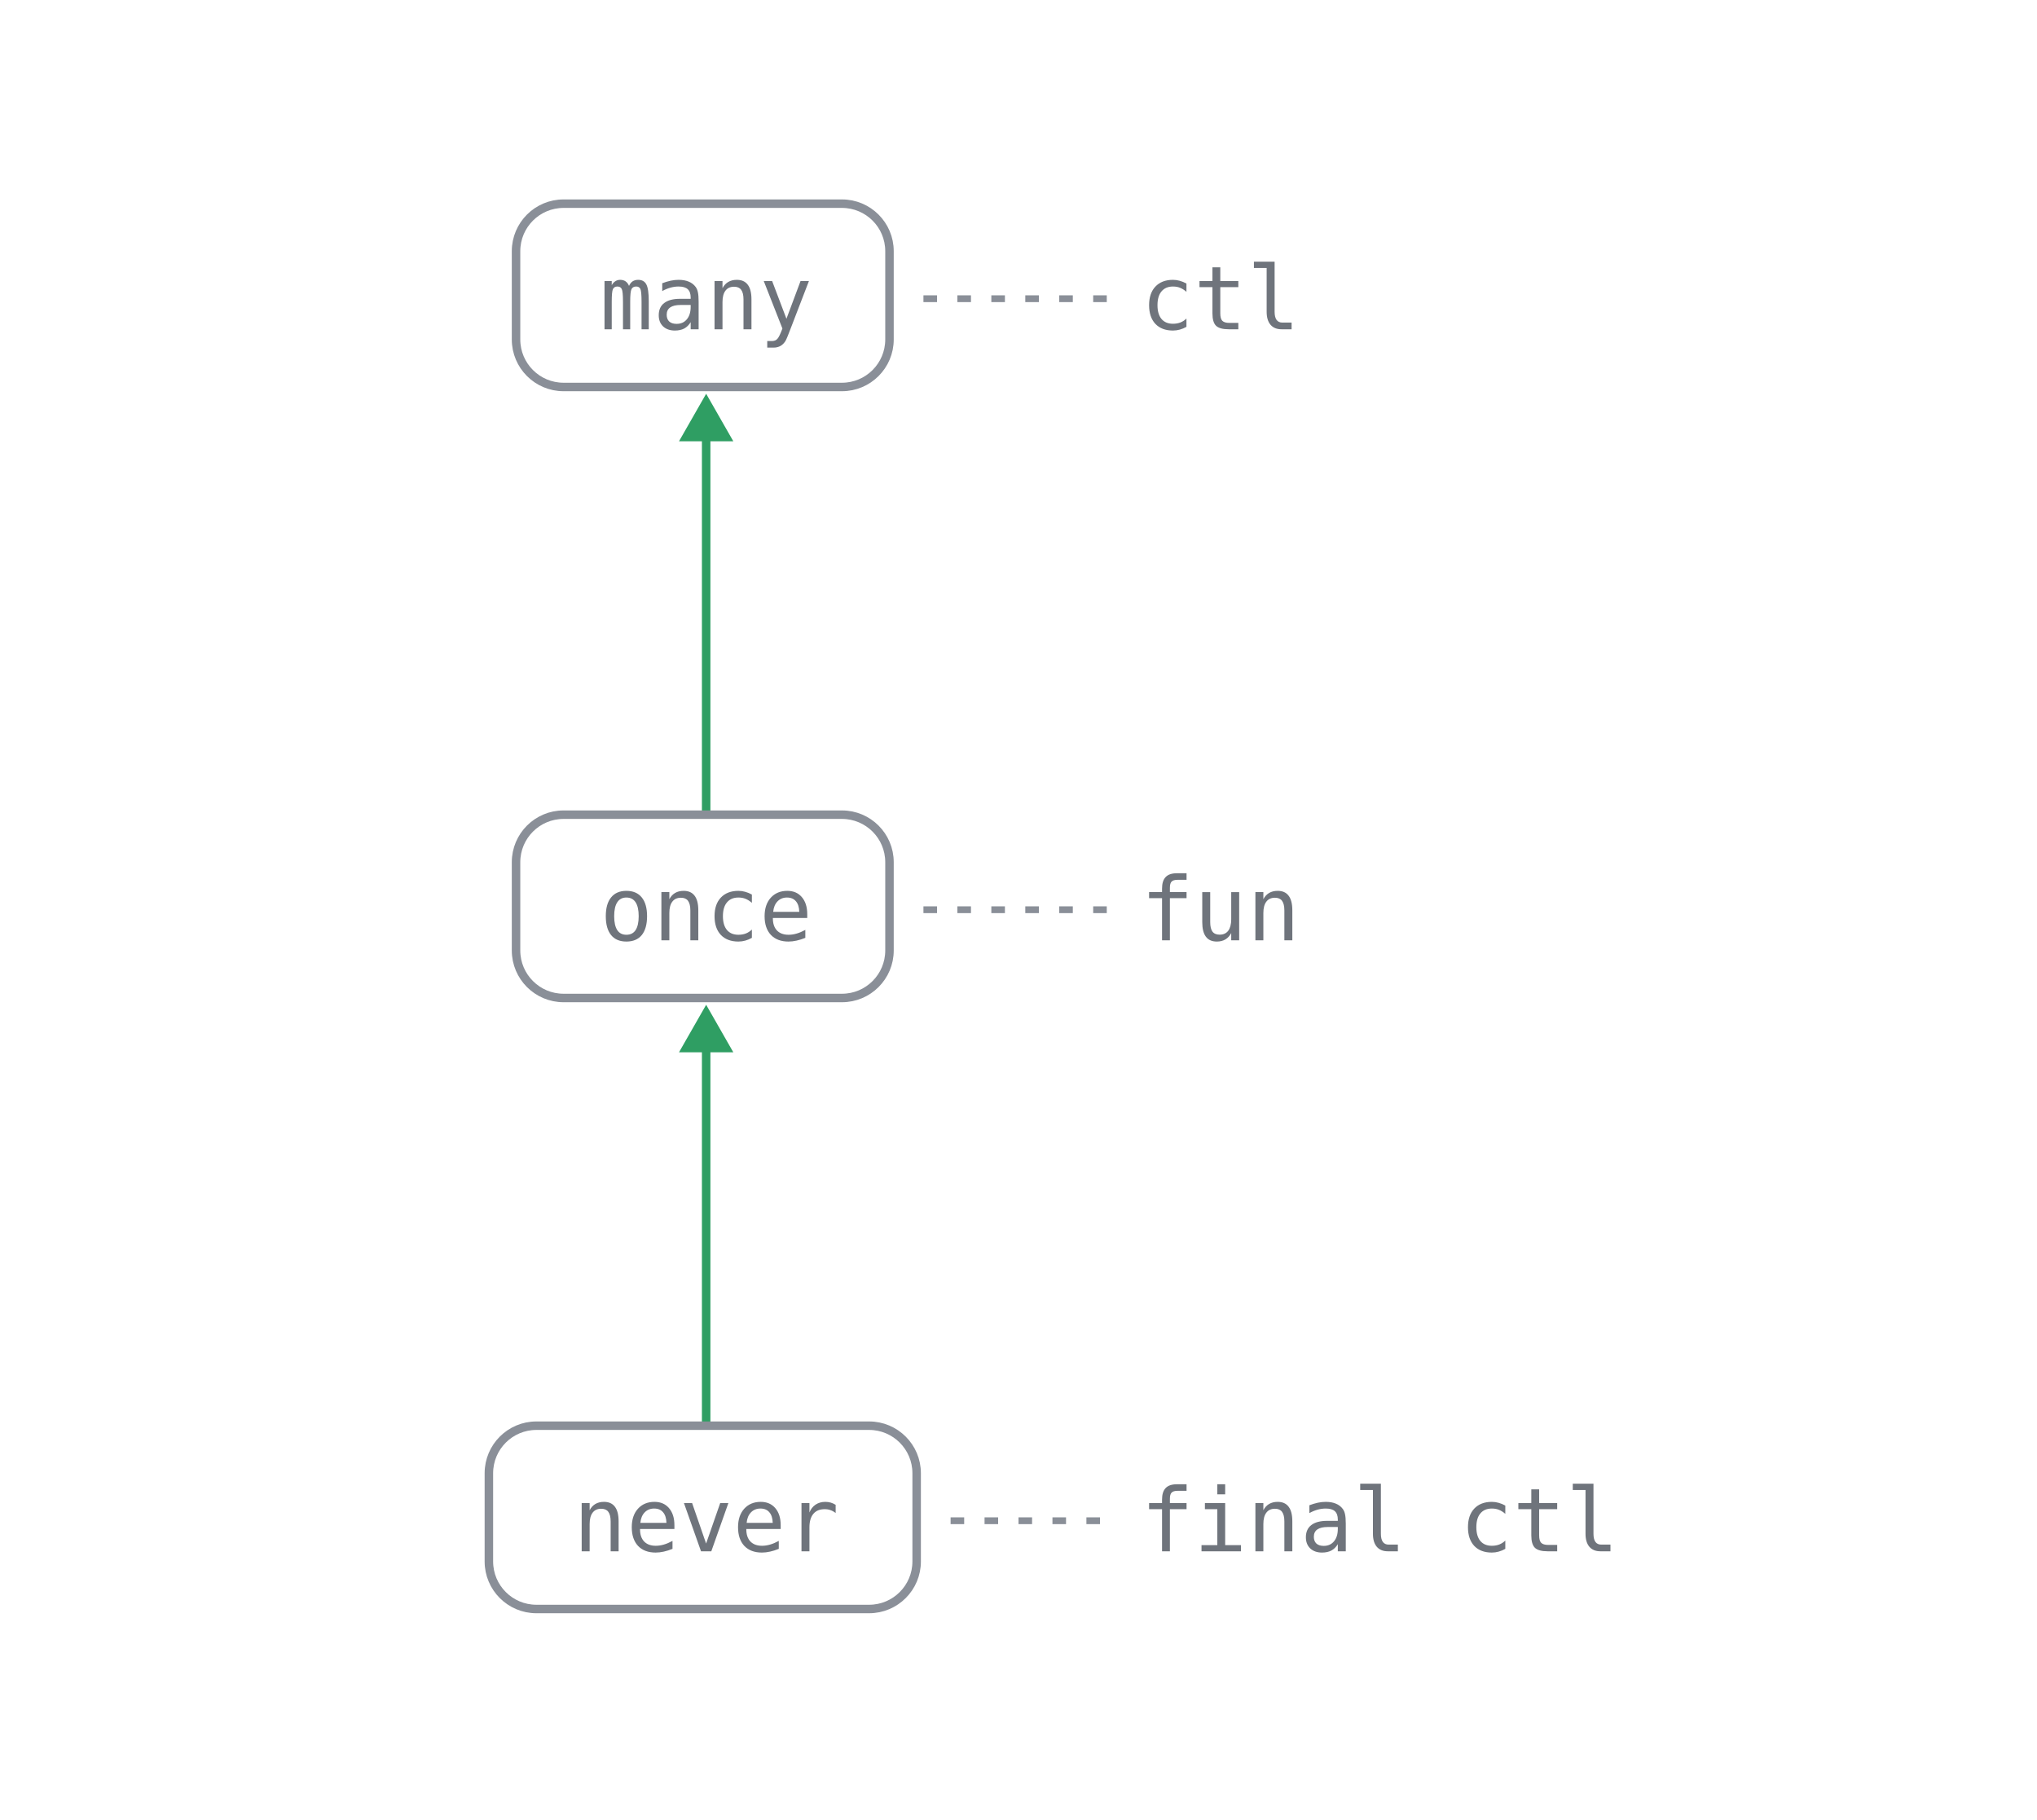
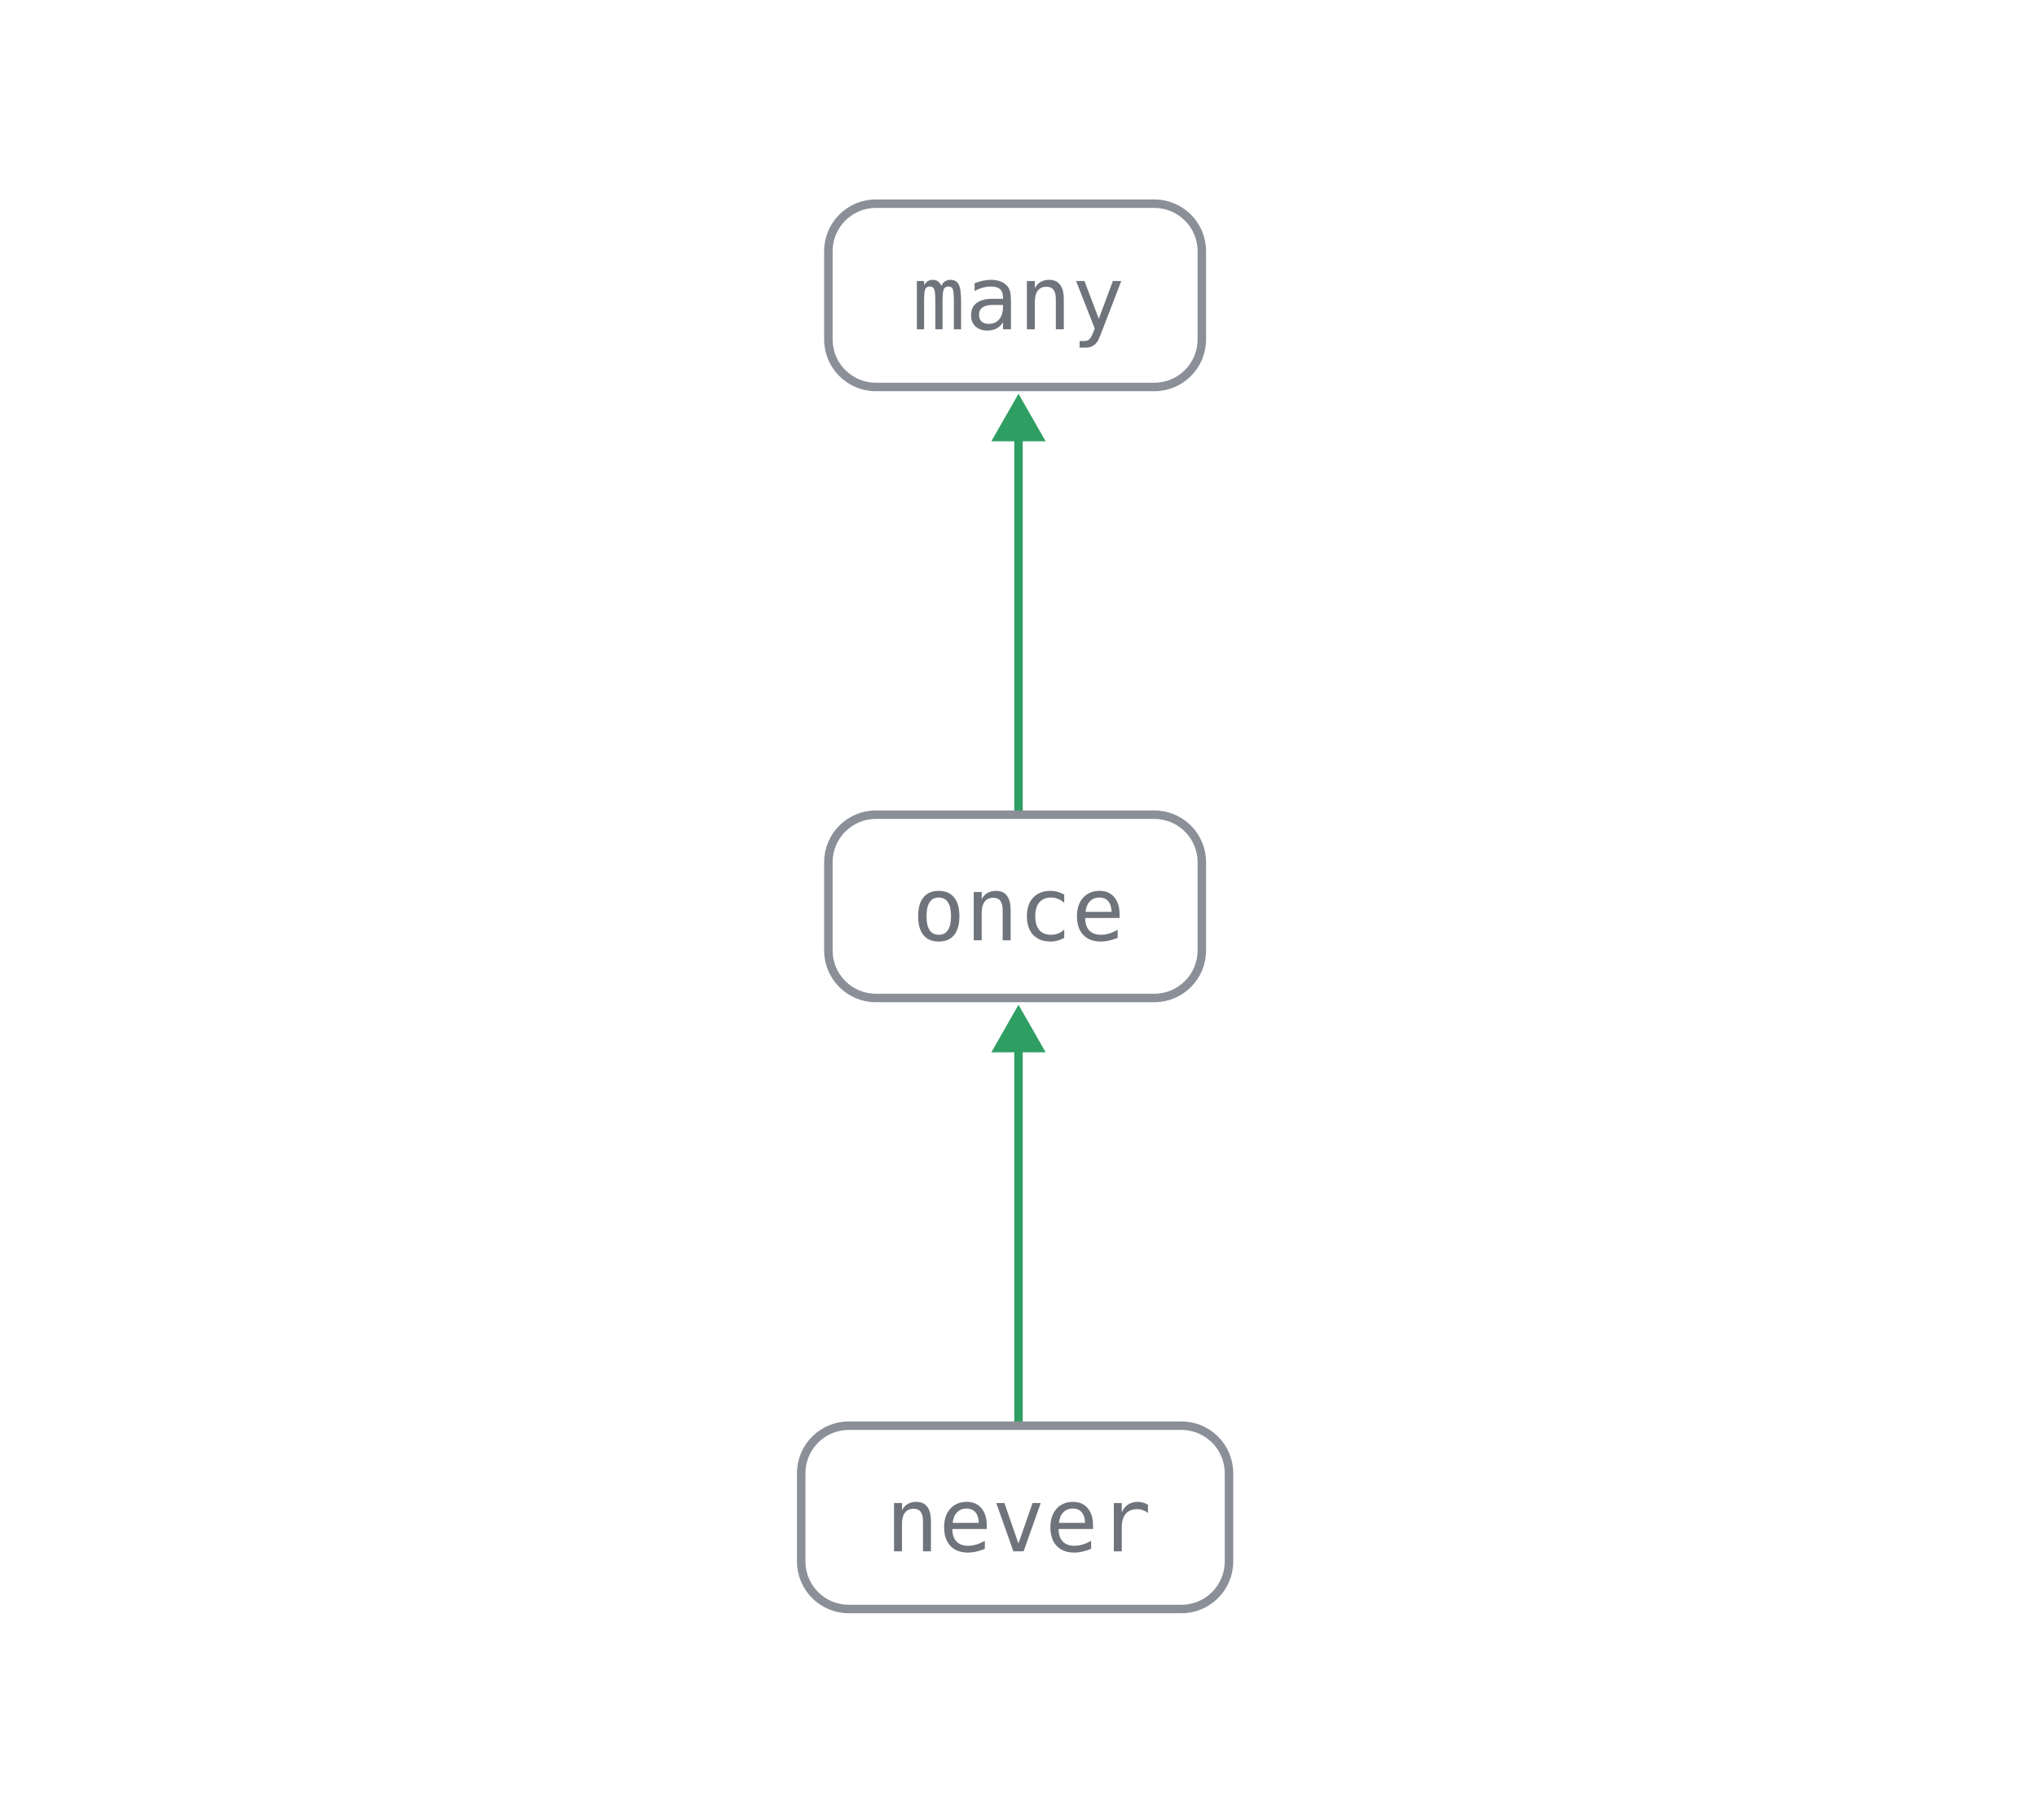
- <svg xmlns="http://www.w3.org/2000/svg" viewBox="0 0 300 268" role="img" aria-label="the grade chain: many over once over never, a single vertical total order, paired with the keywords ctl, fun, and final ctl">
-   <line x1="104" y1="120" x2="104" y2="64" stroke="#2f9e63" stroke-width="1.25" />
-   <path d="M 104 58 L 100 65 L 108 65 Z" fill="#2f9e63" />
-   <line x1="104" y1="210" x2="104" y2="154" stroke="#2f9e63" stroke-width="1.25" />
-   <path d="M 104 148 L 100 155 L 108 155 Z" fill="#2f9e63" />
-   <rect x="76" y="30" width="55" height="27" rx="7" fill="none" stroke="#8a8f98" stroke-width="1.25" />
-   <text x="104" y="44" font-family="ui-monospace, SFMono-Regular, Menlo, monospace" font-size="13" fill="#6f747c" text-anchor="middle" dominant-baseline="central">many</text>
-   <rect x="76" y="120" width="55" height="27" rx="7" fill="none" stroke="#8a8f98" stroke-width="1.25" />
-   <text x="104" y="134" font-family="ui-monospace, SFMono-Regular, Menlo, monospace" font-size="13" fill="#6f747c" text-anchor="middle" dominant-baseline="central">once</text>
-   <rect x="72" y="210" width="63" height="27" rx="7" fill="none" stroke="#8a8f98" stroke-width="1.25" />
-   <text x="104" y="224" font-family="ui-monospace, SFMono-Regular, Menlo, monospace" font-size="13" fill="#6f747c" text-anchor="middle" dominant-baseline="central">never</text>
-   <line x1="136" y1="44" x2="164" y2="44" stroke="#8a8f98" stroke-width="1" stroke-dasharray="2 3" />
-   <text x="168" y="44" font-family="ui-monospace, SFMono-Regular, Menlo, monospace" font-size="13" fill="#6f747c" text-anchor="start" dominant-baseline="central">ctl</text>
-   <line x1="136" y1="134" x2="164" y2="134" stroke="#8a8f98" stroke-width="1" stroke-dasharray="2 3" />
-   <text x="168" y="134" font-family="ui-monospace, SFMono-Regular, Menlo, monospace" font-size="13" fill="#6f747c" text-anchor="start" dominant-baseline="central">fun</text>
-   <line x1="140" y1="224" x2="164" y2="224" stroke="#8a8f98" stroke-width="1" stroke-dasharray="2 3" />
-   <text x="168" y="224" font-family="ui-monospace, SFMono-Regular, Menlo, monospace" font-size="13" fill="#6f747c" text-anchor="start" dominant-baseline="central">final ctl</text>
+ <svg xmlns="http://www.w3.org/2000/svg" viewBox="0 0 300 268" role="img" aria-label="the grade chain: many over once over never, a single vertical total order">
+   <line x1="150" y1="120" x2="150" y2="64" stroke="#2f9e63" stroke-width="1.25" />
+   <path d="M 150 58 L 146 65 L 154 65 Z" fill="#2f9e63" />
+   <line x1="150" y1="210" x2="150" y2="154" stroke="#2f9e63" stroke-width="1.25" />
+   <path d="M 150 148 L 146 155 L 154 155 Z" fill="#2f9e63" />
+   <rect x="122" y="30" width="55" height="27" rx="7" fill="none" stroke="#8a8f98" stroke-width="1.25" />
+   <text x="150" y="44" font-family="ui-monospace, SFMono-Regular, Menlo, monospace" font-size="13" fill="#6f747c" text-anchor="middle" dominant-baseline="central">many</text>
+   <rect x="122" y="120" width="55" height="27" rx="7" fill="none" stroke="#8a8f98" stroke-width="1.25" />
+   <text x="150" y="134" font-family="ui-monospace, SFMono-Regular, Menlo, monospace" font-size="13" fill="#6f747c" text-anchor="middle" dominant-baseline="central">once</text>
+   <rect x="118" y="210" width="63" height="27" rx="7" fill="none" stroke="#8a8f98" stroke-width="1.25" />
+   <text x="150" y="224" font-family="ui-monospace, SFMono-Regular, Menlo, monospace" font-size="13" fill="#6f747c" text-anchor="middle" dominant-baseline="central">never</text>
</svg>
